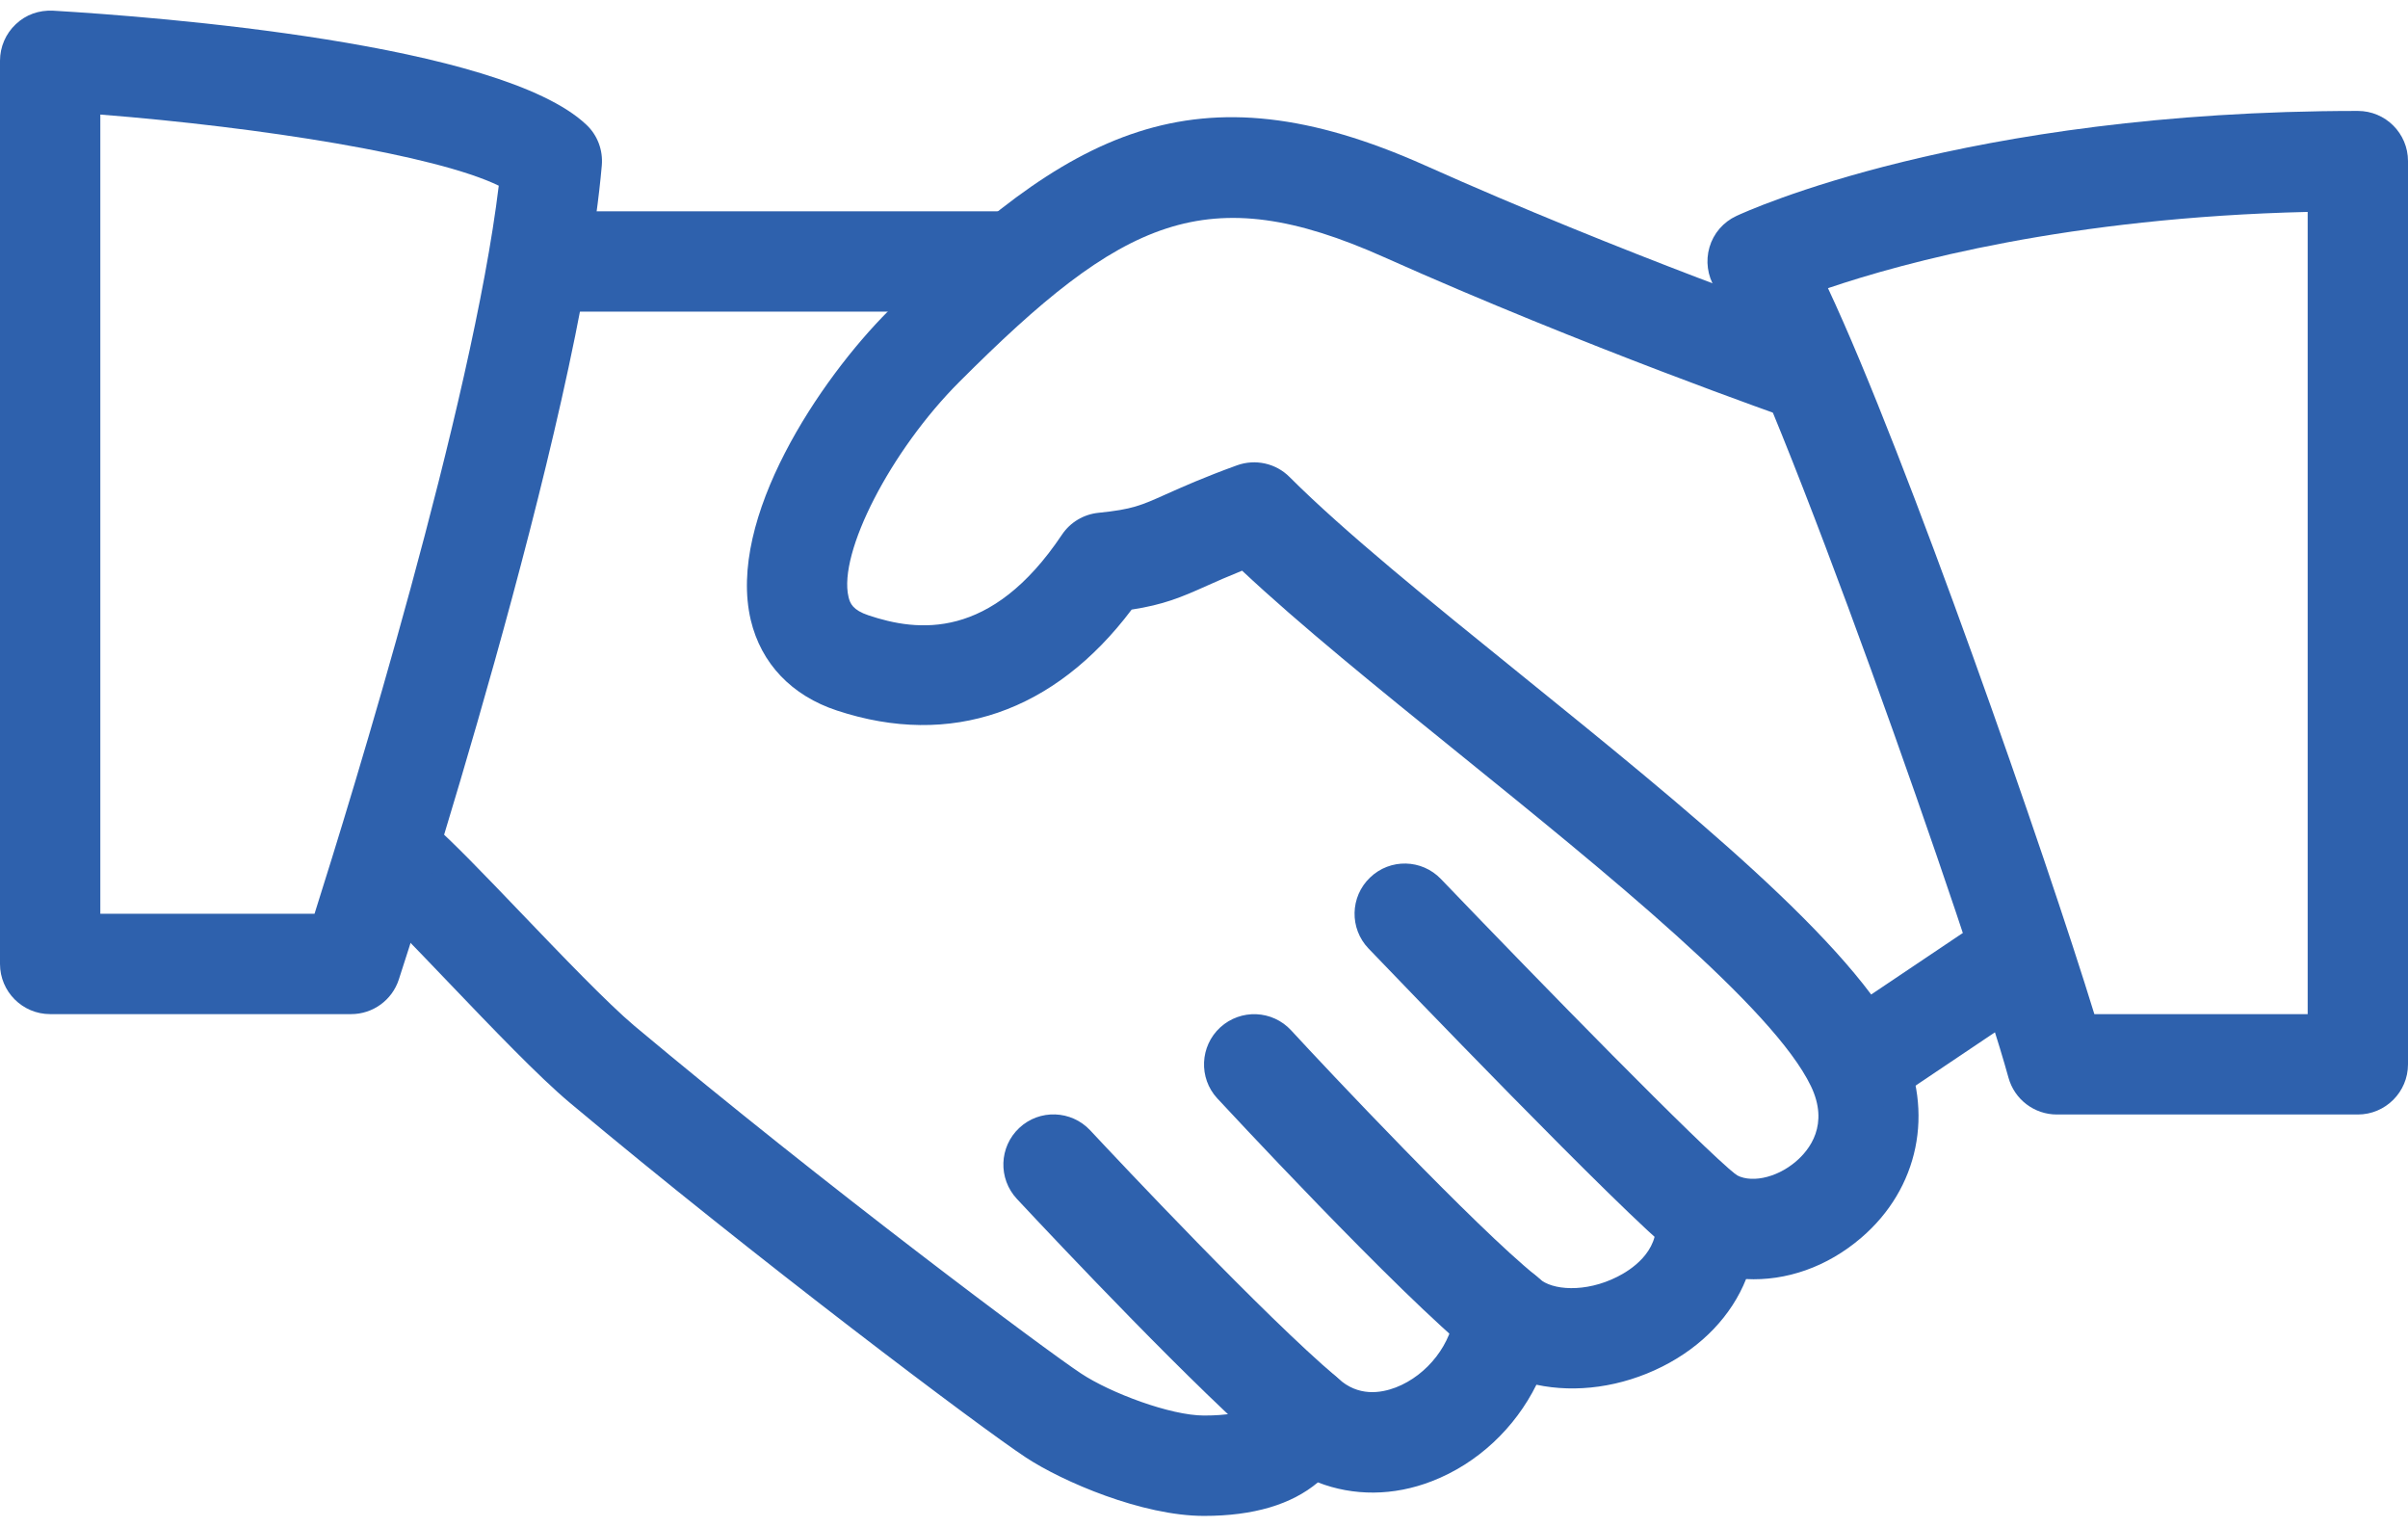
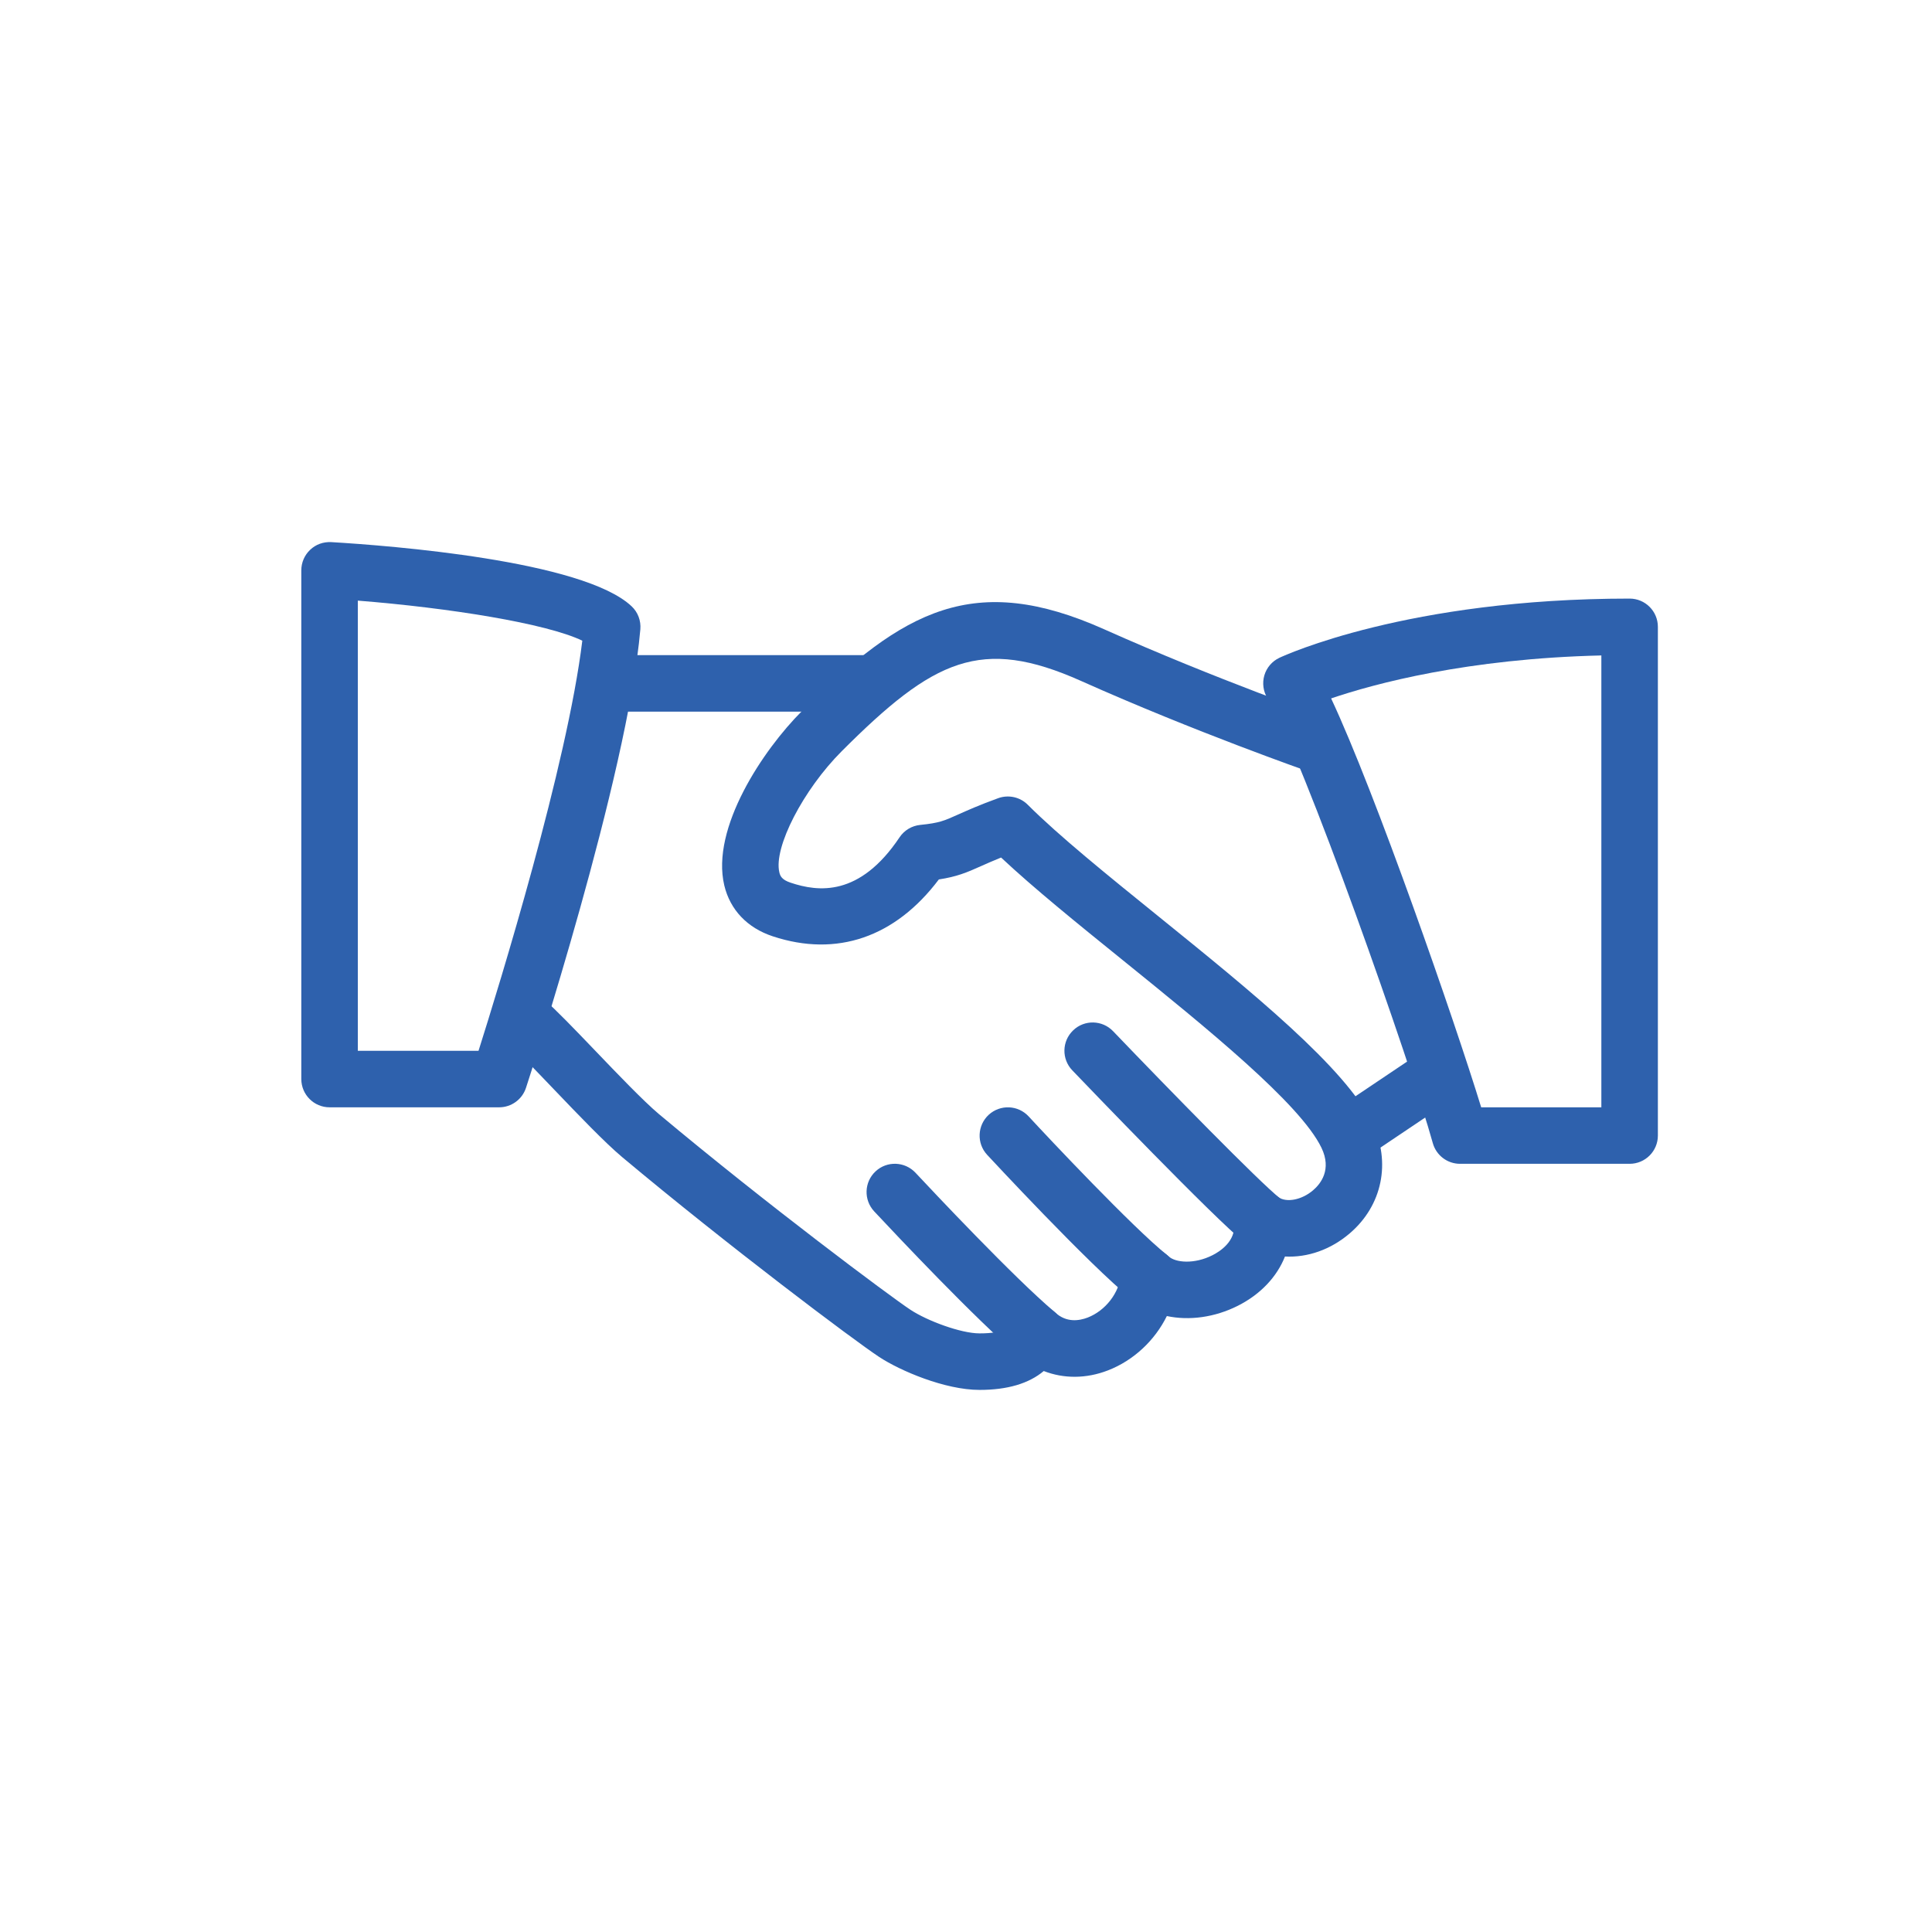
- <svg xmlns="http://www.w3.org/2000/svg" width="71" height="45" viewBox="0 0 71 45" fill="none">
-   <path d="M56.06 30.738C54.667 27.834 49.682 23.801 44.866 19.905C42.18 17.734 39.642 15.681 38.023 14.062C37.618 13.654 37.012 13.524 36.476 13.716C35.479 14.077 34.864 14.355 34.379 14.571C33.639 14.902 33.391 15.015 32.394 15.116C31.953 15.16 31.556 15.396 31.311 15.763C29.219 18.89 27.054 18.624 25.607 18.139C25.146 17.985 25.063 17.787 25.019 17.598C24.708 16.299 26.267 13.275 28.288 11.255C33.095 6.445 35.574 5.24 40.81 7.581C46.75 10.237 52.703 12.317 52.762 12.338C53.54 12.607 54.377 12.198 54.646 11.426C54.913 10.654 54.507 9.811 53.735 9.542C53.676 9.521 47.842 7.483 42.02 4.877C35.237 1.844 31.515 3.841 26.199 9.16C24.175 11.184 21.427 15.278 22.137 18.281C22.442 19.559 23.341 20.506 24.678 20.946C28.03 22.053 31.089 20.994 33.367 17.97C34.307 17.825 34.819 17.612 35.588 17.266C35.866 17.142 36.192 16.997 36.624 16.823C38.316 18.411 40.6 20.26 43.005 22.204C47.354 25.721 52.285 29.709 53.395 32.017C53.942 33.155 53.353 33.898 52.954 34.238C52.368 34.741 51.566 34.901 51.132 34.596C50.652 34.268 50.028 34.247 49.534 34.543C49.037 34.839 48.759 35.398 48.821 35.972C48.922 36.913 48.061 37.451 47.688 37.637C46.741 38.117 45.753 38.034 45.383 37.691C44.969 37.306 44.375 37.194 43.848 37.389C43.322 37.587 42.955 38.072 42.901 38.634C42.813 39.605 42.094 40.536 41.156 40.9C40.703 41.072 40.047 41.175 39.458 40.637C39.091 40.306 38.582 40.178 38.106 40.294C37.624 40.412 37.236 40.761 37.068 41.226C37.011 41.373 36.884 41.728 35.5 41.728C34.514 41.728 32.742 41.063 31.876 40.489C30.837 39.806 24.326 34.948 18.702 30.238C17.913 29.573 16.546 28.147 15.339 26.887C14.268 25.768 13.289 24.754 12.786 24.328C12.155 23.795 11.224 23.875 10.7 24.502C10.174 25.126 10.25 26.061 10.875 26.588C11.333 26.975 12.221 27.913 13.2 28.934C14.519 30.312 15.883 31.738 16.8 32.507C22.309 37.12 28.929 42.098 30.249 42.965C31.337 43.681 33.683 44.687 35.5 44.687C36.958 44.687 38.08 44.352 38.858 43.699C39.899 44.104 41.082 44.107 42.221 43.663C43.567 43.143 44.673 42.092 45.301 40.82C46.466 41.069 47.8 40.894 49.013 40.285C50.2 39.687 51.057 38.773 51.483 37.705C52.661 37.767 53.874 37.35 54.877 36.489C56.575 35.037 57.042 32.777 56.06 30.738Z" fill="#2E61AD" />
-   <path d="M29.583 6.229H16.271C15.454 6.229 14.791 6.891 14.791 7.708C14.791 8.524 15.454 9.187 16.271 9.187H29.583C30.4 9.187 31.062 8.524 31.062 7.708C31.062 6.891 30.4 6.229 29.583 6.229Z" fill="#2E61AD" />
-   <path d="M60.394 27.591C59.936 26.913 59.019 26.727 58.341 27.189L54.016 30.093C53.339 30.549 53.158 31.469 53.614 32.147C53.901 32.57 54.368 32.8 54.845 32.8C55.126 32.8 55.413 32.721 55.667 32.549L59.992 29.644C60.669 29.188 60.85 28.268 60.394 27.591Z" fill="#2E61AD" />
-   <path d="M51.212 34.65C50.152 33.815 45.416 28.966 42.487 25.913C41.922 25.322 40.985 25.301 40.396 25.869C39.804 26.434 39.786 27.372 40.351 27.961C41.112 28.753 47.818 35.744 49.377 36.975C49.646 37.188 49.972 37.291 50.291 37.291C50.726 37.291 51.161 37.096 51.457 36.726C51.963 36.087 51.853 35.155 51.212 34.65Z" fill="#2E61AD" />
-   <path d="M45.301 37.617C43.529 36.2 39.076 31.469 38.071 30.375C37.514 29.771 36.582 29.736 35.979 30.286C35.378 30.839 35.337 31.777 35.89 32.377C35.943 32.434 41.257 38.17 43.452 39.927C43.724 40.143 44.052 40.25 44.375 40.25C44.807 40.25 45.238 40.057 45.531 39.696C46.04 39.057 45.937 38.125 45.301 37.617Z" fill="#2E61AD" />
-   <path d="M39.414 40.596C37.304 38.818 32.988 34.224 32.145 33.321C31.586 32.724 30.648 32.691 30.053 33.25C29.456 33.809 29.426 34.744 29.983 35.342C31.195 36.64 35.325 41.019 37.505 42.859C37.784 43.093 38.121 43.208 38.458 43.208C38.878 43.208 39.298 43.028 39.591 42.681C40.118 42.054 40.038 41.122 39.414 40.596Z" fill="#2E61AD" />
-   <path d="M17.288 3.676C14.753 1.274 4.615 0.495 1.568 0.315C1.148 0.294 0.76 0.433 0.465 0.714C0.169 0.992 0 1.383 0 1.791V28.416C0 29.233 0.663 29.895 1.479 29.895H10.354C10.993 29.895 11.561 29.484 11.759 28.875C11.975 28.212 17.073 12.569 17.744 4.877C17.783 4.427 17.617 3.983 17.288 3.676ZM9.274 26.937H2.958V3.377C7.712 3.753 12.842 4.569 14.706 5.474C13.922 11.953 10.375 23.464 9.274 26.937Z" fill="#2E61AD" />
-   <path d="M69.521 3.27C57.906 3.27 51.463 6.243 51.194 6.368C50.809 6.548 50.522 6.882 50.404 7.288C50.286 7.693 50.345 8.128 50.567 8.489C52.395 11.432 58.119 27.78 59.22 31.768C59.397 32.41 59.98 32.854 60.646 32.854H69.521C70.337 32.854 71 32.191 71 31.374V4.749C71 3.93 70.337 3.27 69.521 3.27ZM68.042 29.895H61.752C60.35 25.328 56.208 13.417 53.898 8.495C56.155 7.729 61.004 6.412 68.042 6.247V29.895Z" fill="#2E61AD" />
+ <svg xmlns="http://www.w3.org/2000/svg" width="70" height="70" viewBox="0 0 70 70" fill="none">
+   <path d="M49.726 40.703C48.761 38.692 45.31 35.901 41.976 33.204C40.117 31.701 38.36 30.279 37.239 29.159C36.959 28.876 36.539 28.786 36.168 28.919C35.478 29.169 35.052 29.362 34.716 29.511C34.205 29.741 34.032 29.818 33.342 29.888C33.037 29.919 32.763 30.083 32.593 30.337C31.145 32.501 29.646 32.317 28.644 31.981C28.325 31.875 28.267 31.737 28.237 31.606C28.022 30.707 29.101 28.614 30.5 27.215C33.828 23.886 35.544 23.052 39.169 24.672C43.281 26.511 47.401 27.951 47.442 27.965C47.981 28.151 48.561 27.869 48.747 27.334C48.931 26.8 48.651 26.216 48.116 26.03C48.075 26.015 44.037 24.604 40.006 22.8C35.31 20.701 32.734 22.083 29.054 25.765C27.653 27.166 25.75 30.001 26.242 32.079C26.453 32.964 27.075 33.62 28.001 33.925C30.321 34.691 32.439 33.957 34.016 31.864C34.667 31.764 35.021 31.617 35.554 31.377C35.746 31.291 35.972 31.191 36.271 31.07C37.442 32.169 39.023 33.449 40.688 34.795C43.699 37.23 47.113 39.991 47.88 41.588C48.259 42.377 47.852 42.891 47.575 43.126C47.17 43.474 46.615 43.585 46.314 43.374C45.982 43.147 45.55 43.132 45.208 43.337C44.864 43.542 44.671 43.929 44.714 44.326C44.784 44.977 44.188 45.35 43.93 45.479C43.275 45.811 42.591 45.754 42.335 45.516C42.048 45.25 41.636 45.172 41.272 45.307C40.907 45.444 40.653 45.78 40.616 46.169C40.555 46.841 40.057 47.486 39.408 47.738C39.095 47.857 38.64 47.928 38.233 47.556C37.979 47.326 37.626 47.238 37.297 47.318C36.963 47.4 36.695 47.642 36.578 47.963C36.539 48.066 36.451 48.311 35.492 48.311C34.81 48.311 33.584 47.851 32.984 47.453C32.265 46.98 27.757 43.617 23.864 40.357C23.317 39.896 22.371 38.909 21.536 38.037C20.794 37.263 20.116 36.56 19.768 36.265C19.332 35.897 18.687 35.952 18.324 36.386C17.96 36.818 18.013 37.465 18.445 37.83C18.763 38.098 19.377 38.747 20.055 39.454C20.968 40.408 21.912 41.395 22.547 41.928C26.361 45.121 30.944 48.567 31.857 49.167C32.611 49.663 34.235 50.359 35.492 50.359C36.502 50.359 37.278 50.128 37.817 49.675C38.538 49.956 39.357 49.958 40.145 49.651C41.077 49.29 41.843 48.563 42.277 47.683C43.084 47.855 44.008 47.734 44.847 47.312C45.669 46.898 46.263 46.266 46.557 45.526C47.373 45.569 48.212 45.28 48.907 44.684C50.082 43.679 50.406 42.114 49.726 40.703Z" fill="#2E61AD" />
+   <path d="M31.397 23.736H22.181C21.616 23.736 21.157 24.195 21.157 24.76C21.157 25.325 21.616 25.784 22.181 25.784H31.397C31.962 25.784 32.421 25.325 32.421 24.76C32.421 24.195 31.962 23.736 31.397 23.736Z" fill="#2E61AD" />
+   <path d="M52.726 38.524C52.409 38.055 51.774 37.926 51.305 38.246L48.311 40.257C47.842 40.572 47.717 41.209 48.032 41.678C48.231 41.971 48.554 42.131 48.884 42.131C49.079 42.131 49.278 42.075 49.454 41.957L52.448 39.946C52.917 39.63 53.041 38.993 52.726 38.524Z" fill="#2E61AD" />
+   <path d="M46.369 43.411C45.636 42.833 42.357 39.477 40.33 37.363C39.938 36.953 39.289 36.939 38.882 37.332C38.472 37.724 38.46 38.373 38.851 38.78C39.377 39.329 44.02 44.169 45.099 45.02C45.286 45.168 45.511 45.24 45.732 45.24C46.033 45.24 46.334 45.105 46.539 44.849C46.889 44.406 46.814 43.761 46.369 43.411Z" fill="#2E61AD" />
+   <path d="M42.278 45.465C41.051 44.484 37.969 41.209 37.272 40.452C36.887 40.034 36.242 40.009 35.824 40.39C35.409 40.773 35.38 41.422 35.763 41.838C35.8 41.877 39.478 45.848 40.998 47.064C41.186 47.214 41.413 47.288 41.636 47.288C41.935 47.288 42.234 47.154 42.437 46.905C42.79 46.462 42.718 45.817 42.278 45.465Z" fill="#2E61AD" />
+   <path d="M38.202 47.527C36.742 46.296 33.754 43.116 33.17 42.491C32.783 42.078 32.134 42.055 31.722 42.442C31.308 42.829 31.288 43.476 31.673 43.89C32.513 44.789 35.372 47.82 36.881 49.094C37.073 49.256 37.307 49.336 37.54 49.336C37.831 49.336 38.122 49.211 38.325 48.971C38.689 48.537 38.634 47.892 38.202 47.527Z" fill="#2E61AD" />
+   <path d="M22.886 21.969C21.13 20.306 14.112 19.767 12.003 19.642C11.712 19.628 11.444 19.724 11.239 19.919C11.034 20.111 10.917 20.381 10.917 20.664V39.096C10.917 39.661 11.376 40.12 11.941 40.12H18.085C18.527 40.12 18.921 39.835 19.058 39.413C19.207 38.954 22.736 28.125 23.201 22.8C23.227 22.489 23.113 22.182 22.886 21.969ZM17.338 38.072H12.965V21.762C16.256 22.022 19.807 22.587 21.098 23.214C20.555 27.699 18.099 35.667 17.338 38.072Z" fill="#2E61AD" />
+   <path d="M59.044 21.688C51.004 21.688 46.544 23.746 46.357 23.832C46.091 23.957 45.892 24.189 45.81 24.469C45.728 24.75 45.769 25.051 45.923 25.301C47.189 27.338 51.151 38.655 51.913 41.416C52.036 41.86 52.44 42.167 52.9 42.167H59.044C59.609 42.167 60.068 41.709 60.068 41.144V22.712C60.068 22.145 59.609 21.688 59.044 21.688ZM58.02 40.12H53.666C52.696 36.958 49.828 28.712 48.229 25.305C49.792 24.774 53.148 23.863 58.02 23.748V40.12Z" fill="#2E61AD" />
</svg>
